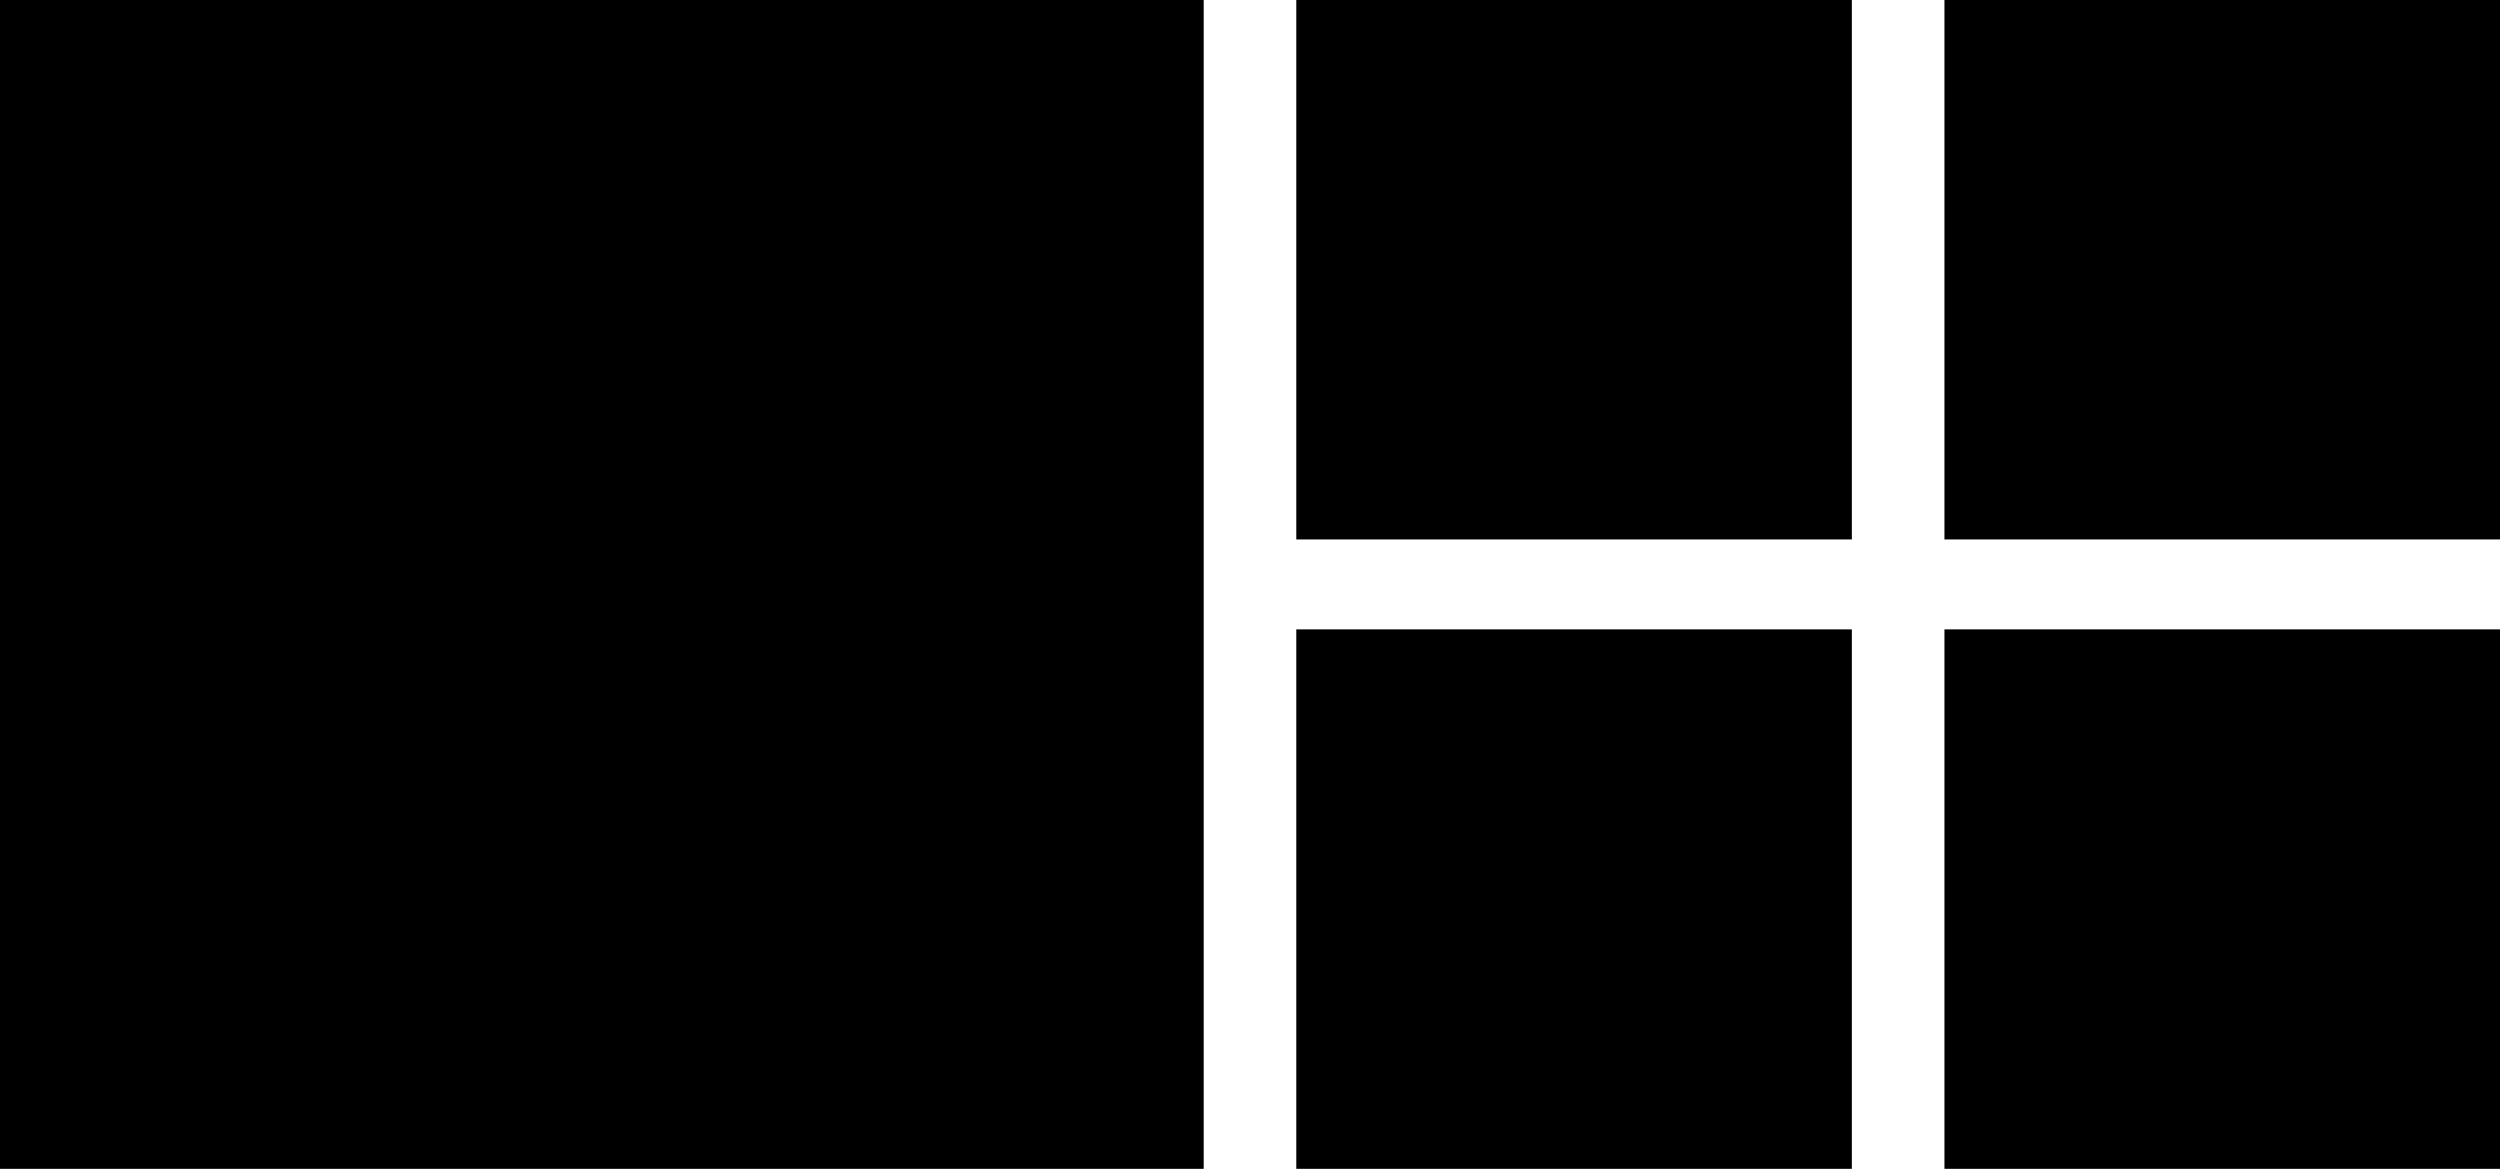
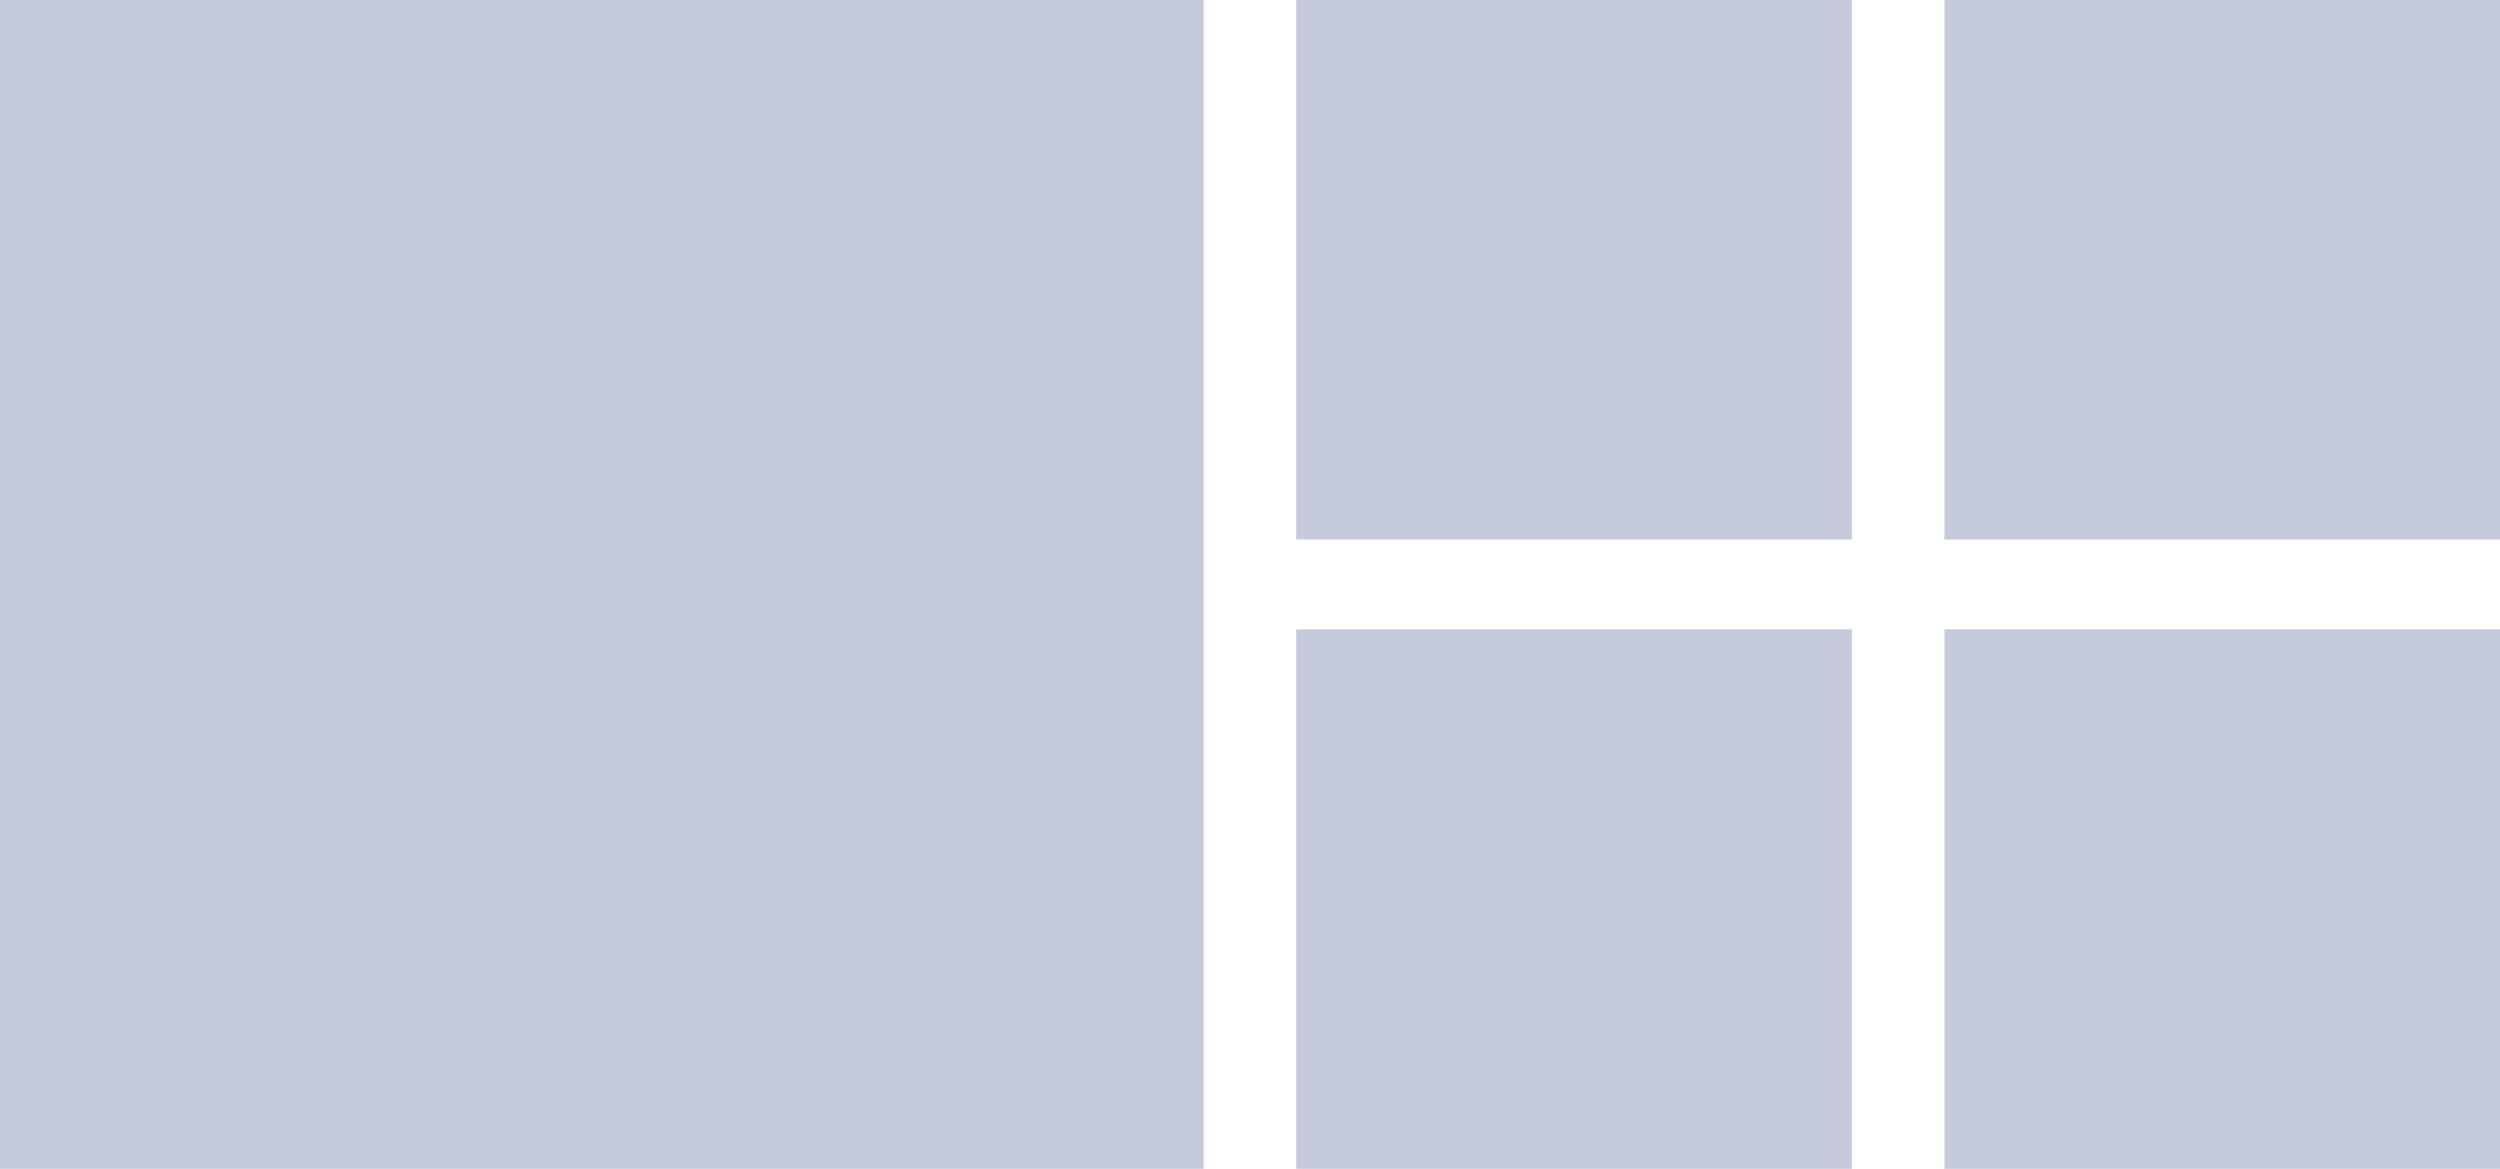
<svg xmlns="http://www.w3.org/2000/svg" width="77" height="36" viewBox="0 0 77 36" fill="none">
-   <rect width="37.074" height="36" fill="currentColor" />
-   <rect x="39.926" width="17.111" height="16.615" fill="currentColor" />
-   <rect x="39.926" y="19.385" width="17.111" height="16.615" fill="currentColor" />
-   <rect x="59.889" width="17.111" height="16.615" fill="currentColor" />
-   <rect x="59.889" y="19.385" width="17.111" height="16.615" fill="currentColor" />
+   <rect width="37.074" height="36" fill="#C4CADA" />
+   <rect x="39.926" width="17.111" height="16.615" fill="#C4CADA" />
+   <rect x="39.926" y="19.385" width="17.111" height="16.615" fill="#C4CADA" />
+   <rect x="59.889" width="17.111" height="16.615" fill="#C4CADA" />
+   <rect x="59.889" y="19.385" width="17.111" height="16.615" fill="#C4CADA" />
</svg>
